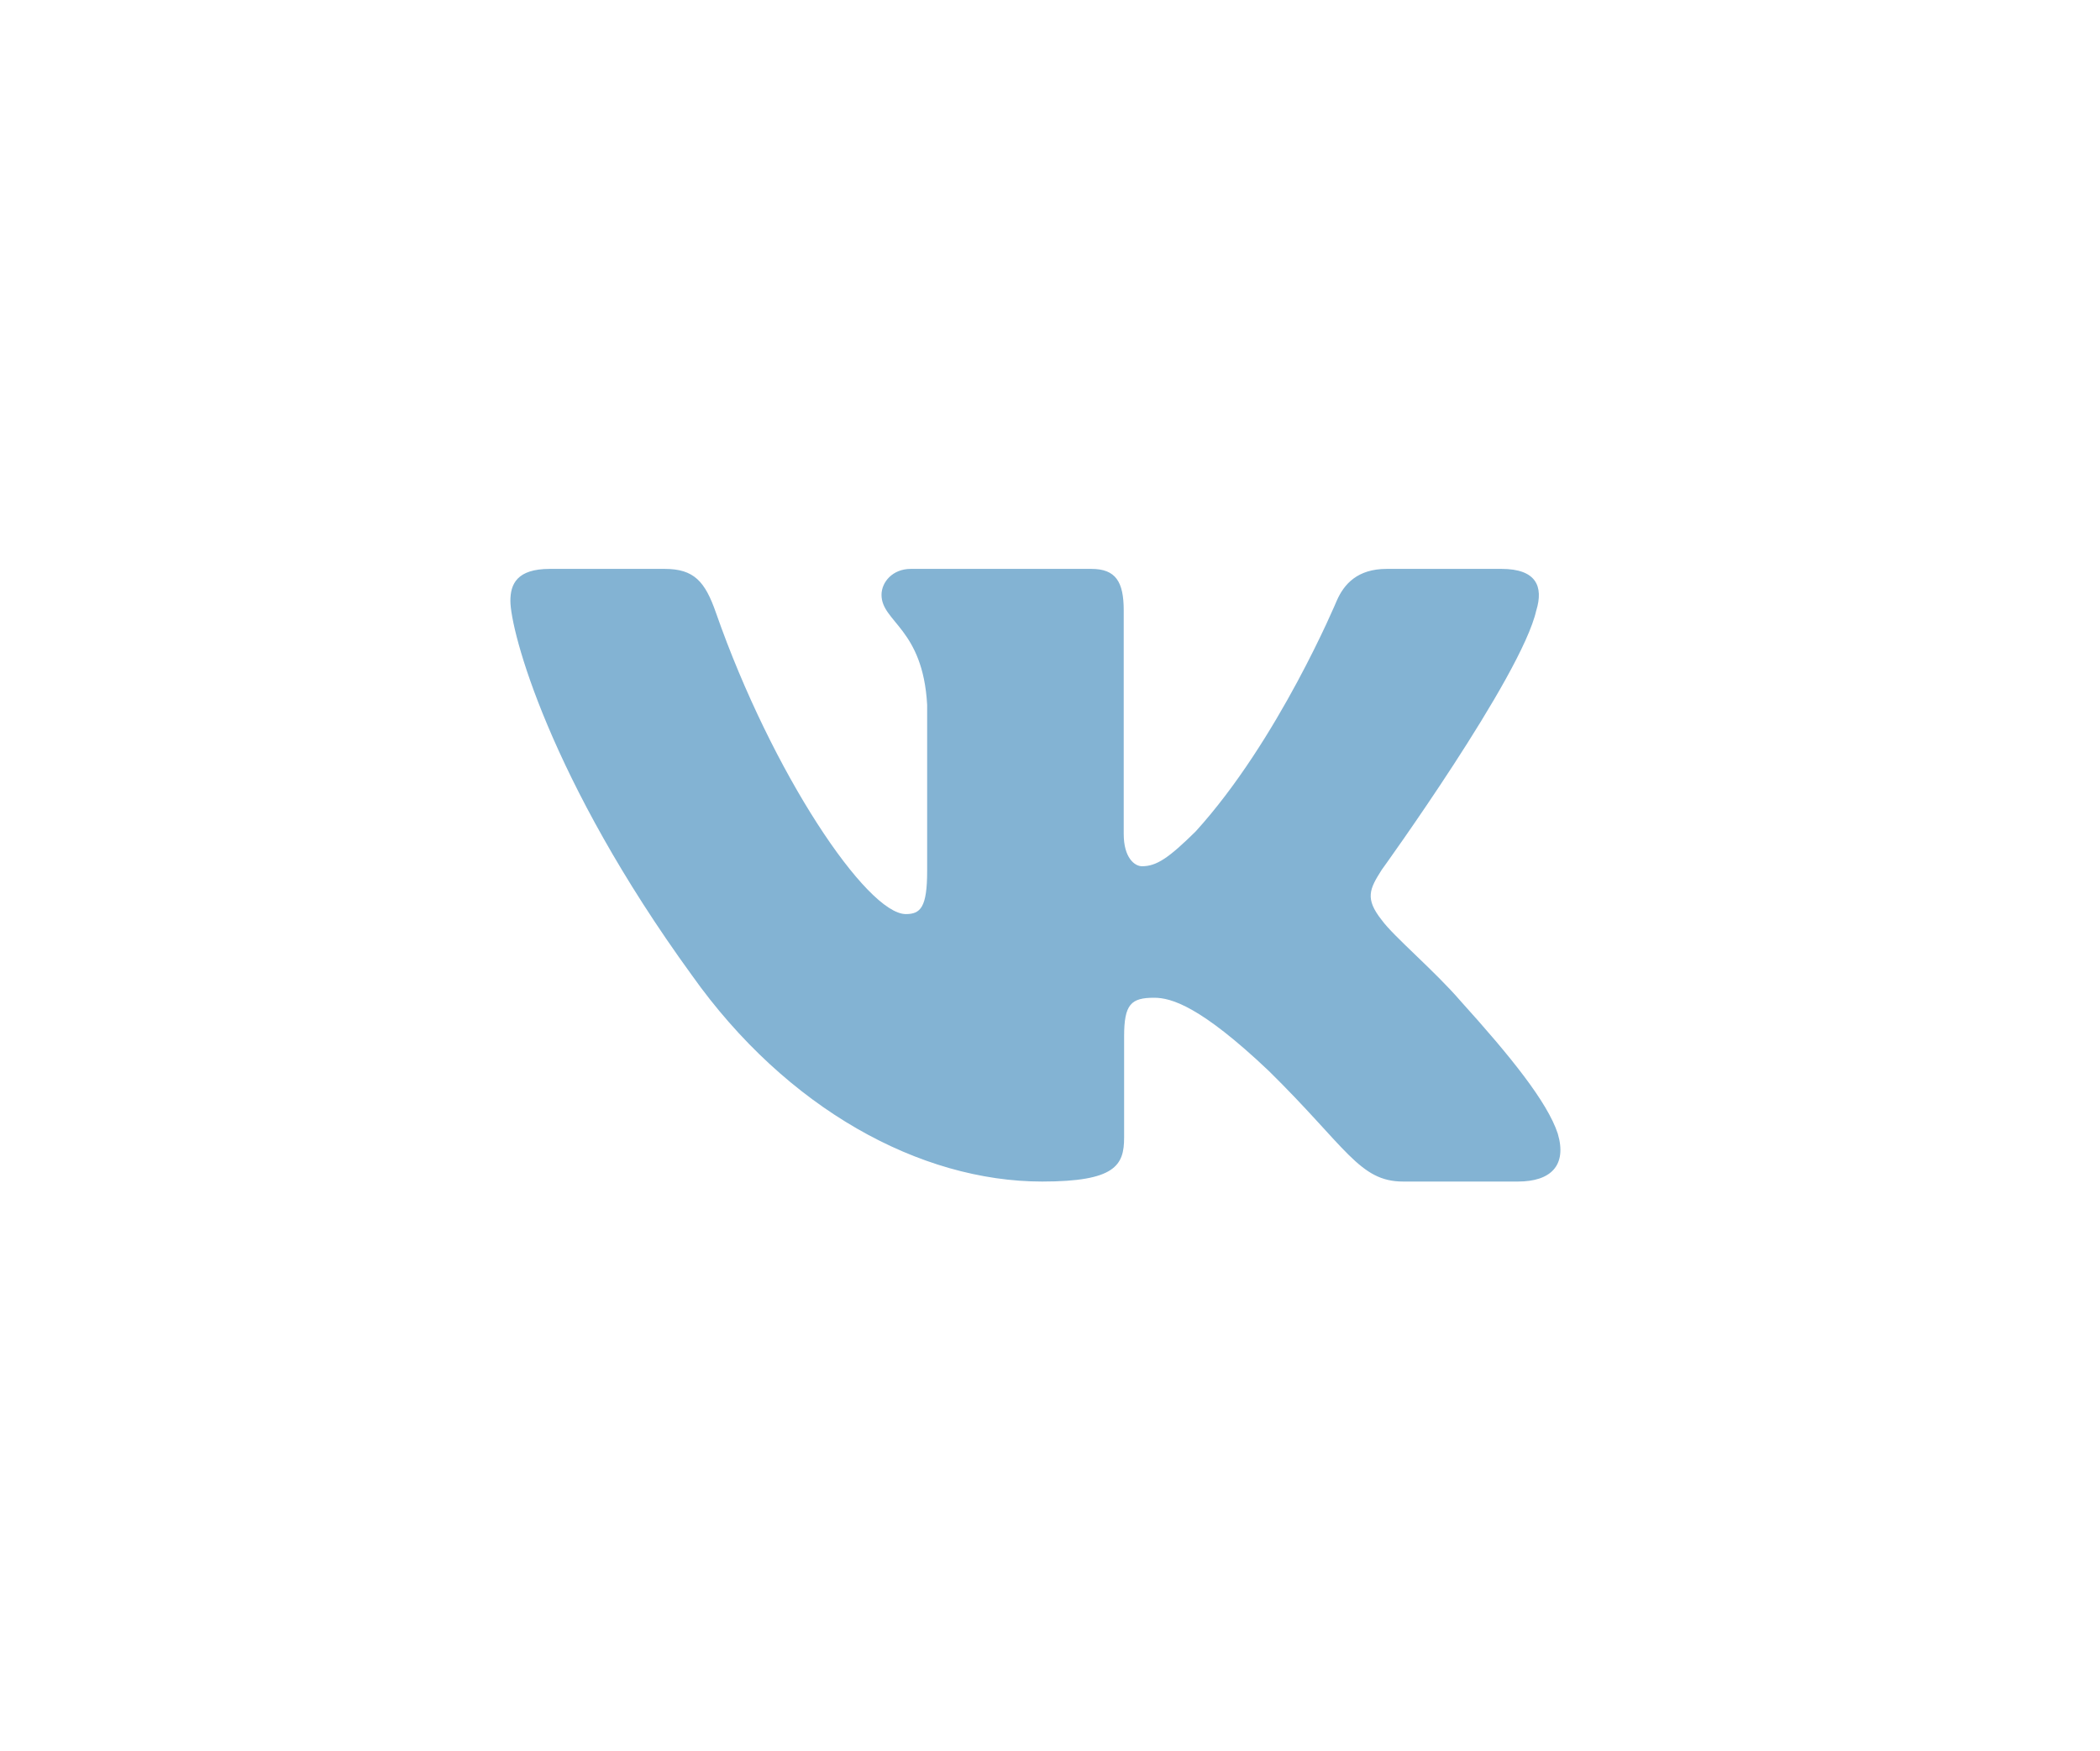
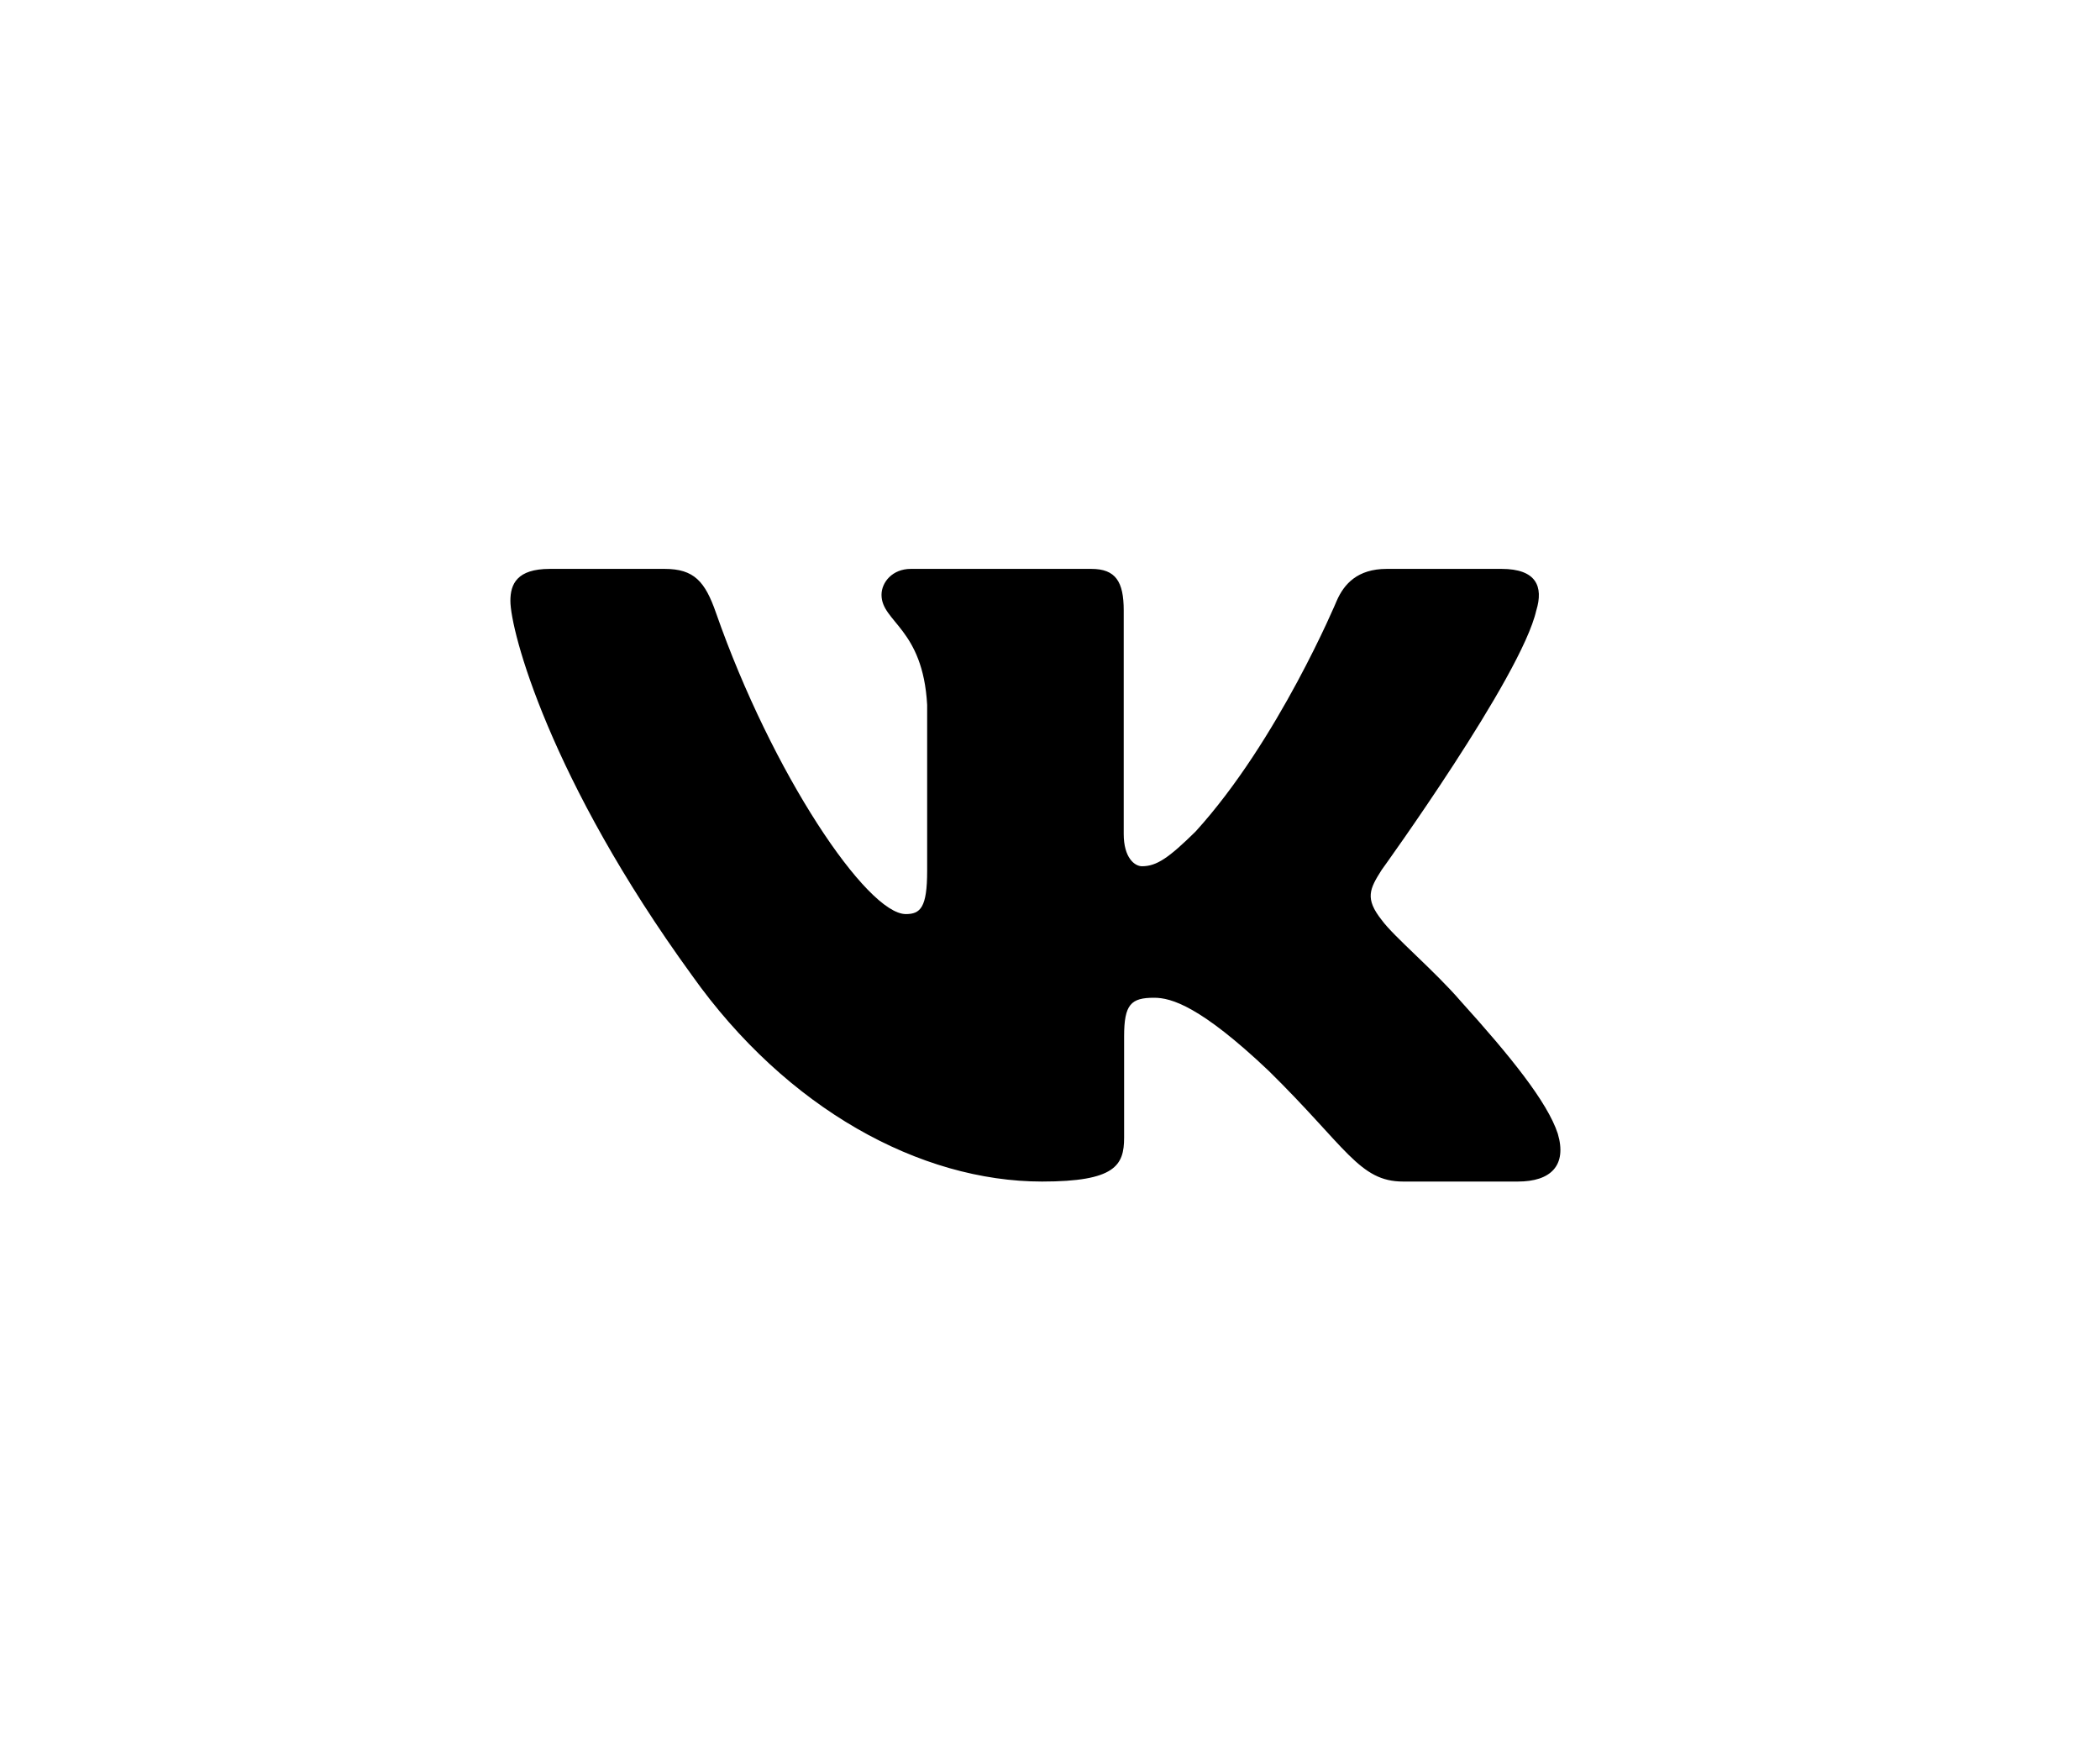
- <svg xmlns="http://www.w3.org/2000/svg" width="48" height="40" viewBox="0 0 48 40" fill="none">
-   <path fill-rule="evenodd" clip-rule="evenodd" d="M35.116 13.948C35.282 13.402 35.116 13 34.321 13H31.696C31.028 13 30.72 13.347 30.553 13.73C30.553 13.73 29.218 16.926 27.327 19.002C26.715 19.604 26.437 19.795 26.103 19.795C25.936 19.795 25.685 19.604 25.685 19.057V13.948C25.685 13.292 25.501 13 24.945 13H20.817C20.4 13 20.149 13.304 20.149 13.593C20.149 14.214 21.095 14.358 21.192 16.106V19.904C21.192 20.737 21.039 20.888 20.705 20.888C19.815 20.888 17.65 17.677 16.365 14.003C16.116 13.288 15.864 13 15.193 13H12.566C11.816 13 11.666 13.347 11.666 13.73C11.666 14.412 12.556 17.8 15.811 22.281C17.981 25.341 21.036 27 23.819 27C25.488 27 25.694 26.632 25.694 25.997V23.684C25.694 22.947 25.852 22.8 26.381 22.8C26.771 22.8 27.438 22.992 28.996 24.467C30.776 26.216 31.069 27 32.071 27H34.696C35.446 27 35.822 26.632 35.606 25.904C35.368 25.18 34.518 24.129 33.391 22.882C32.779 22.172 31.861 21.407 31.582 21.024C31.193 20.533 31.304 20.314 31.582 19.877C31.582 19.877 34.782 15.451 35.115 13.948H35.116Z" fill="#83B3D3" />
+ <svg xmlns="http://www.w3.org/2000/svg" width="48" height="40" viewBox="0 0 48 40">
+   <path fill-rule="evenodd" clip-rule="evenodd" d="M35.116 13.948C35.282 13.402 35.116 13 34.321 13H31.696C31.028 13 30.72 13.347 30.553 13.73C30.553 13.73 29.218 16.926 27.327 19.002C26.715 19.604 26.437 19.795 26.103 19.795C25.936 19.795 25.685 19.604 25.685 19.057V13.948C25.685 13.292 25.501 13 24.945 13H20.817C20.4 13 20.149 13.304 20.149 13.593C20.149 14.214 21.095 14.358 21.192 16.106V19.904C21.192 20.737 21.039 20.888 20.705 20.888C19.815 20.888 17.65 17.677 16.365 14.003C16.116 13.288 15.864 13 15.193 13H12.566C11.816 13 11.666 13.347 11.666 13.73C11.666 14.412 12.556 17.8 15.811 22.281C17.981 25.341 21.036 27 23.819 27C25.488 27 25.694 26.632 25.694 25.997V23.684C25.694 22.947 25.852 22.8 26.381 22.8C26.771 22.8 27.438 22.992 28.996 24.467C30.776 26.216 31.069 27 32.071 27H34.696C35.446 27 35.822 26.632 35.606 25.904C35.368 25.18 34.518 24.129 33.391 22.882C32.779 22.172 31.861 21.407 31.582 21.024C31.193 20.533 31.304 20.314 31.582 19.877C31.582 19.877 34.782 15.451 35.115 13.948H35.116Z" />
</svg>
